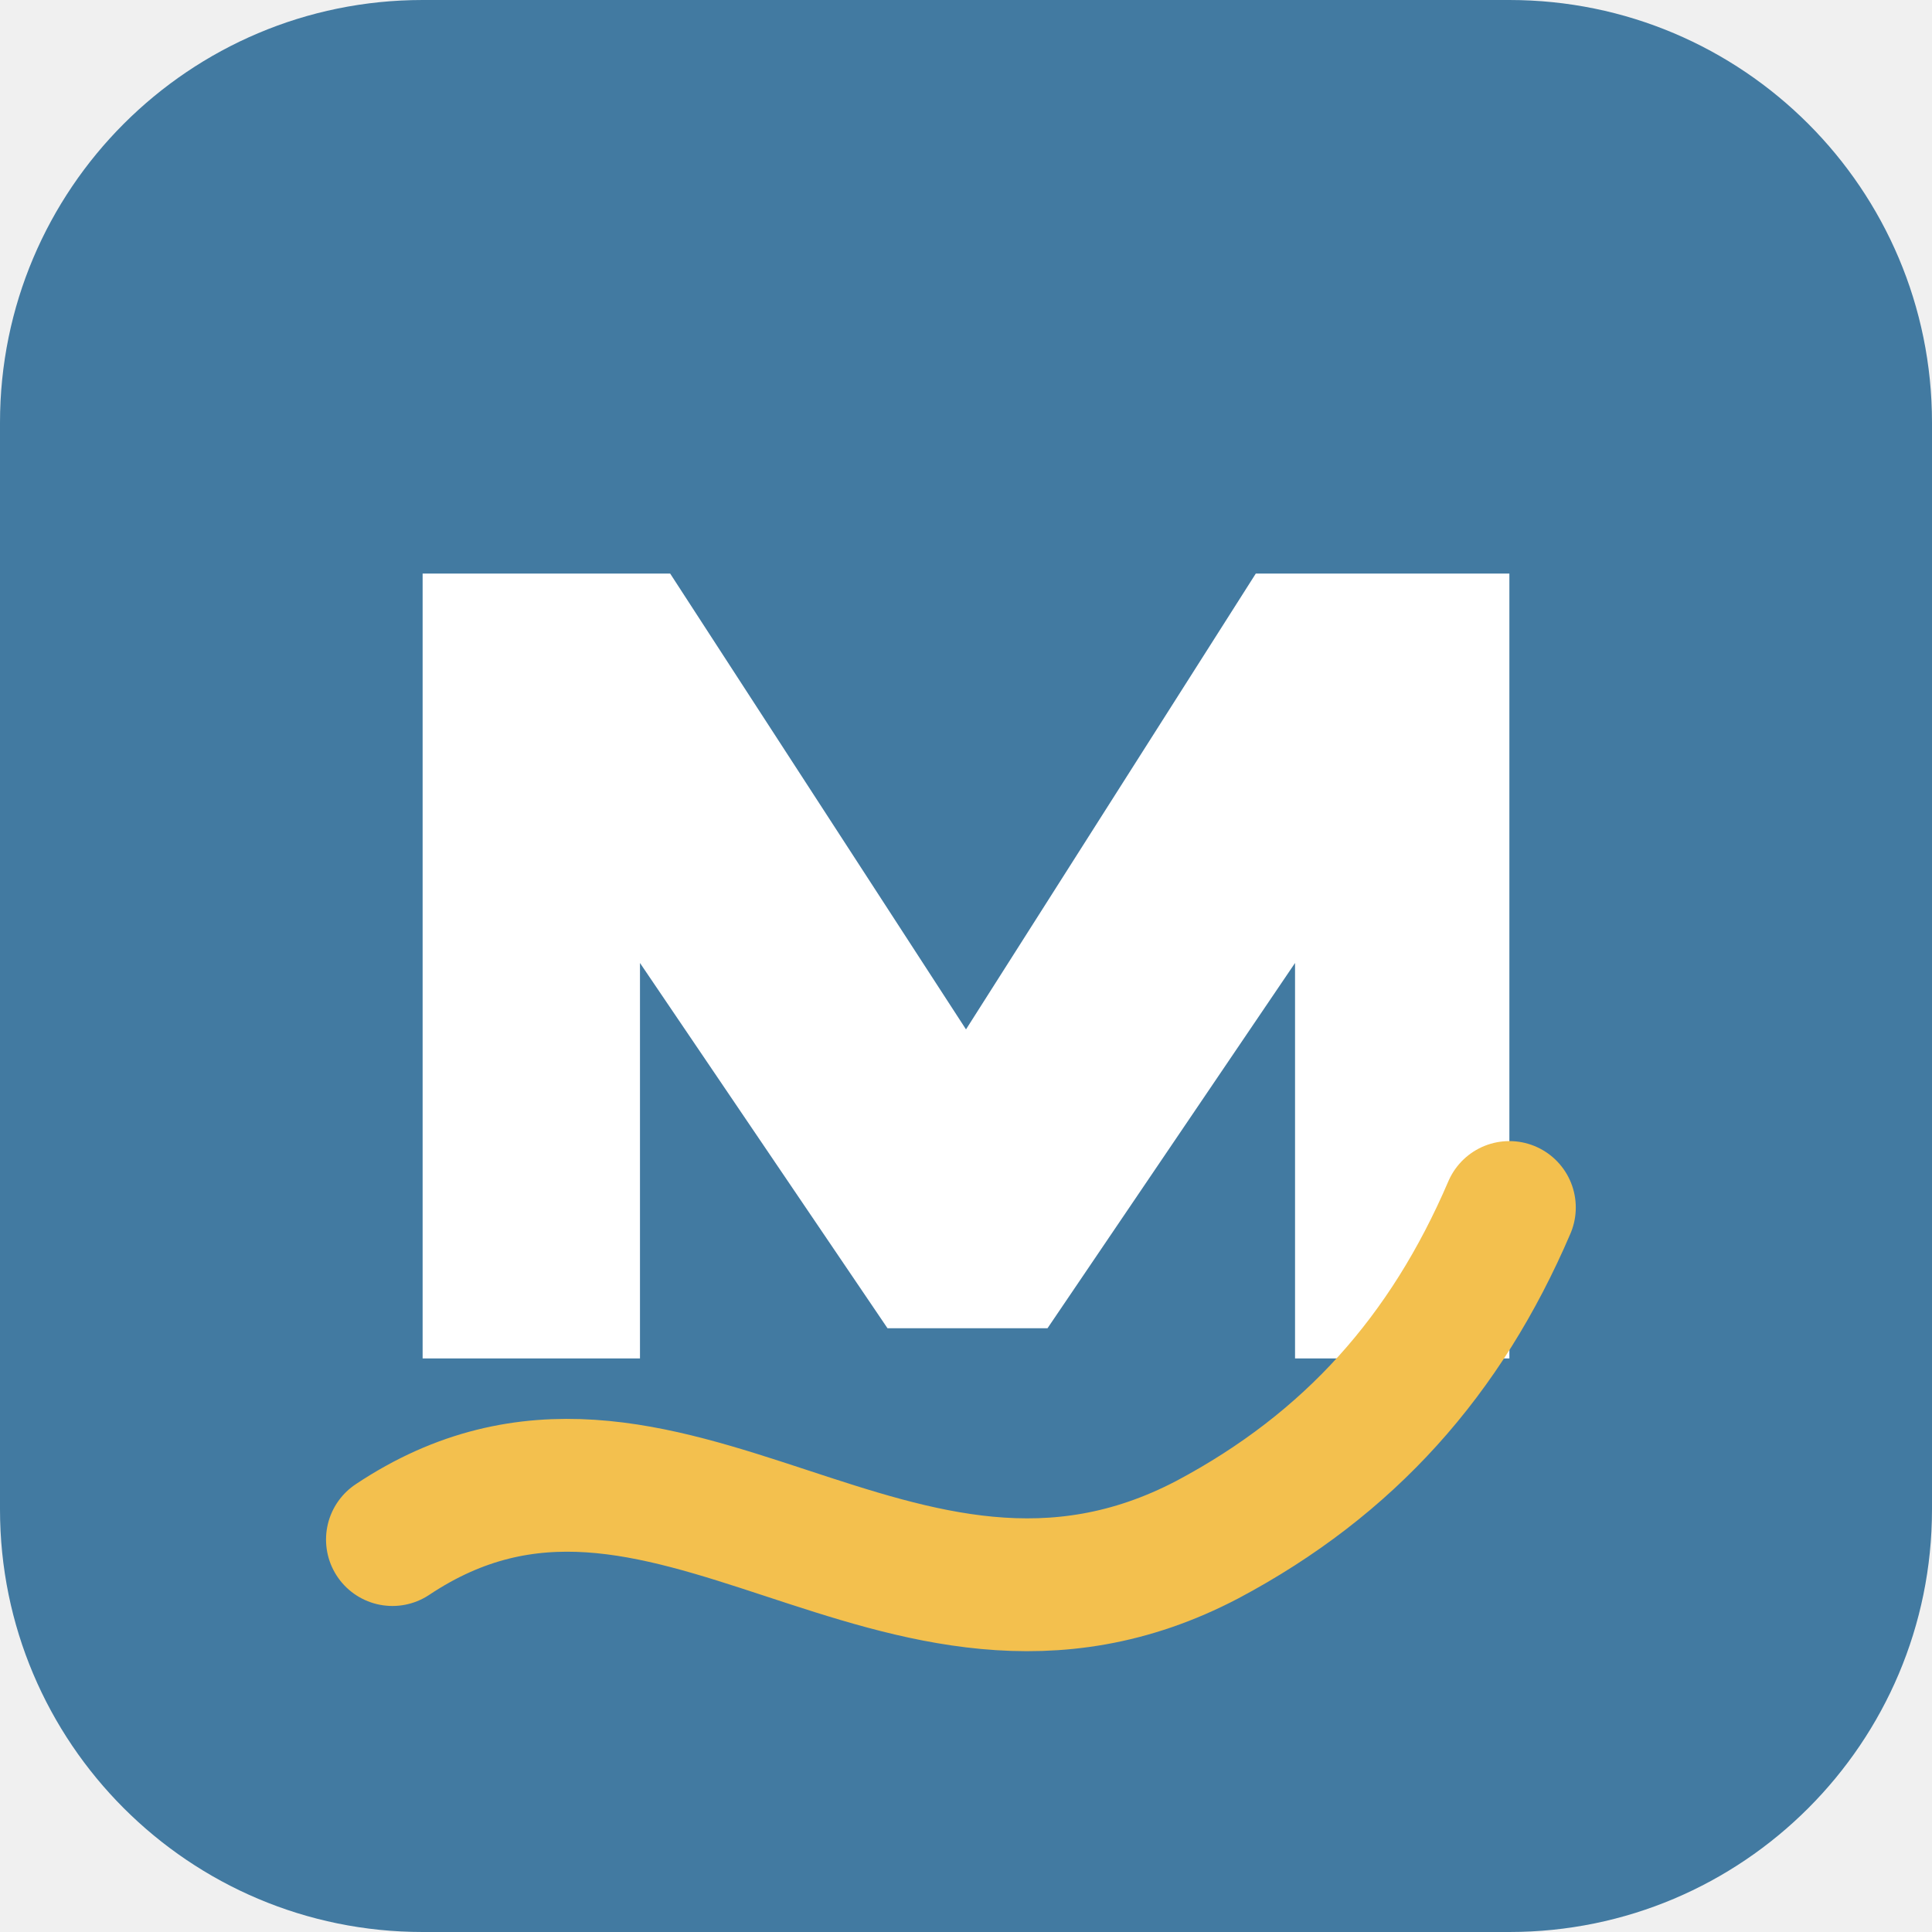
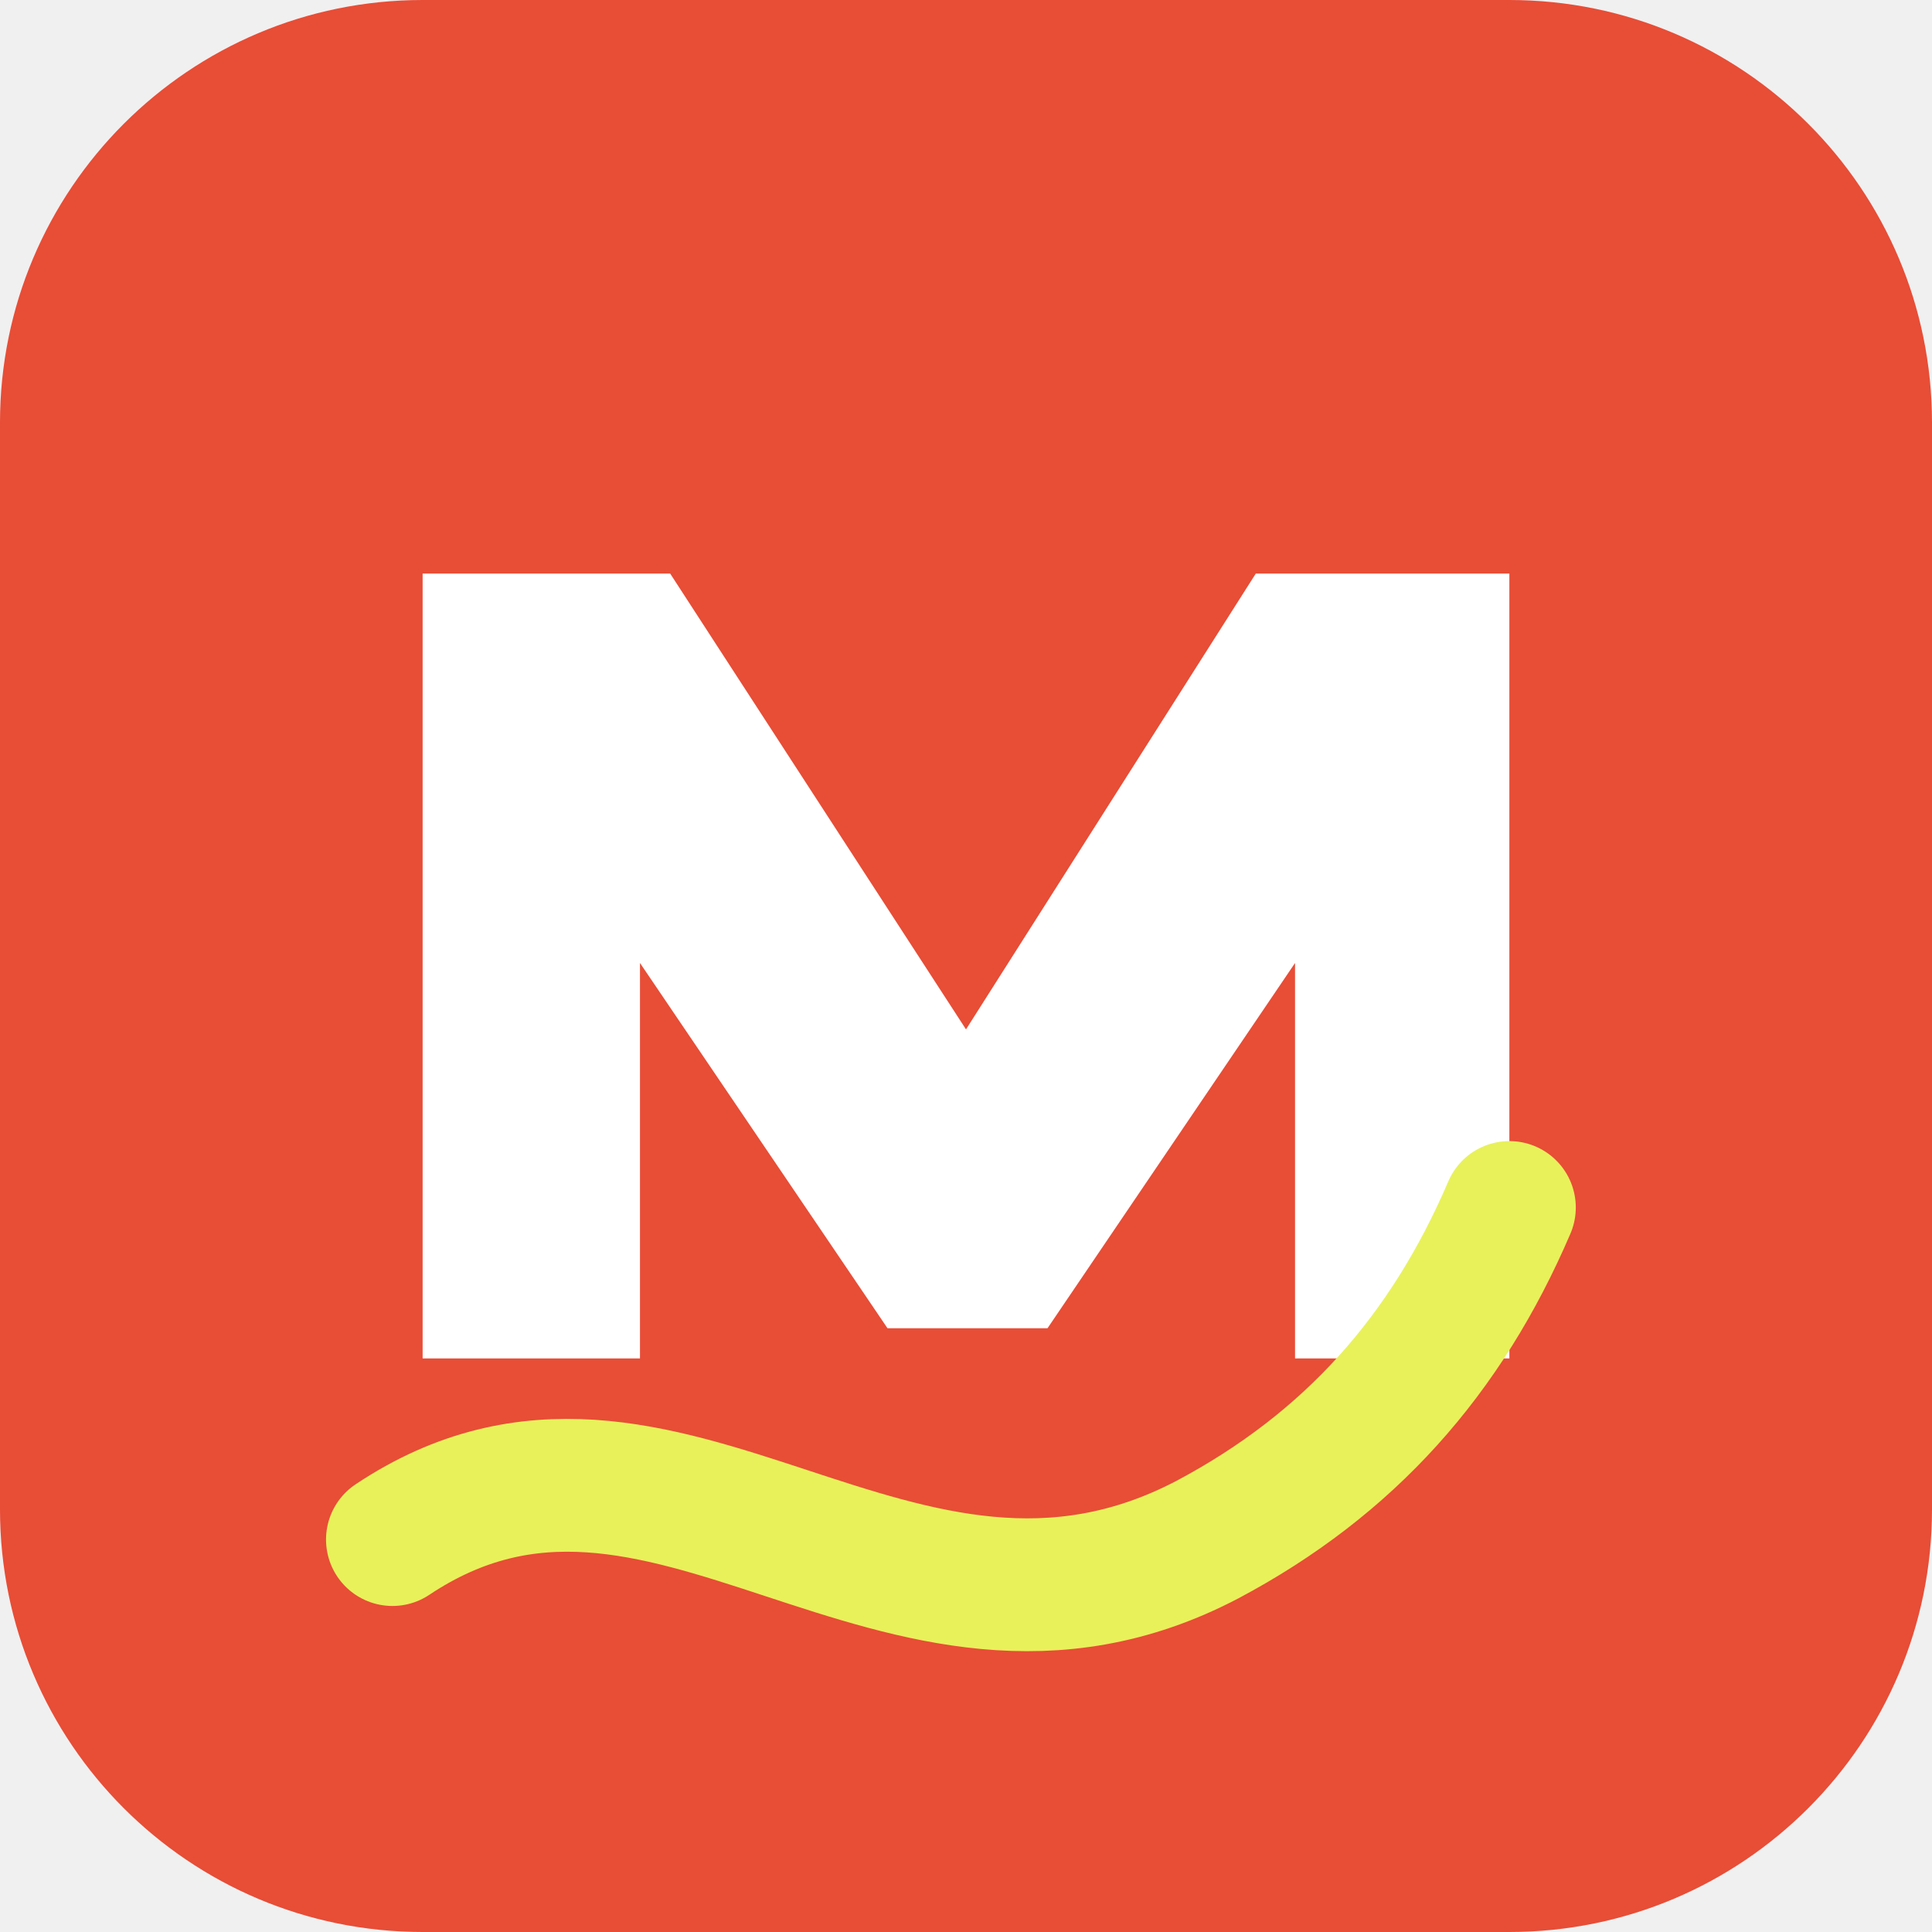
<svg xmlns="http://www.w3.org/2000/svg" viewBox="0 0 64 64">
-   <rect width="64" height="64" rx="14" fill="#427aa1" />
-   <circle cx="23" cy="23" r="3" fill="#427aa1" />
+   <rect width="64" height="64" rx="14" fill="#E84D36" />
+   <circle cx="23" cy="23" r="3" fill="#E84D36" />
  <path d="M14 45V19h8.2L32 34.1 41.6 19H50v26h-7.1V31.9L34.7 44h-5.3l-8.2-12.1V45z" fill="#fff" />
-   <path d="M13 51c9-6 16.7 5.4 27 0 4.7-2.5 7.9-6.1 10-11" fill="none" stroke="#F3C04E" stroke-linecap="round" stroke-width="4.4" />
+   <path d="M13 51c9-6 16.7 5.4 27 0 4.7-2.5 7.9-6.1 10-11" fill="none" stroke="#E8F15A" stroke-linecap="round" stroke-width="4.4" />
</svg>
